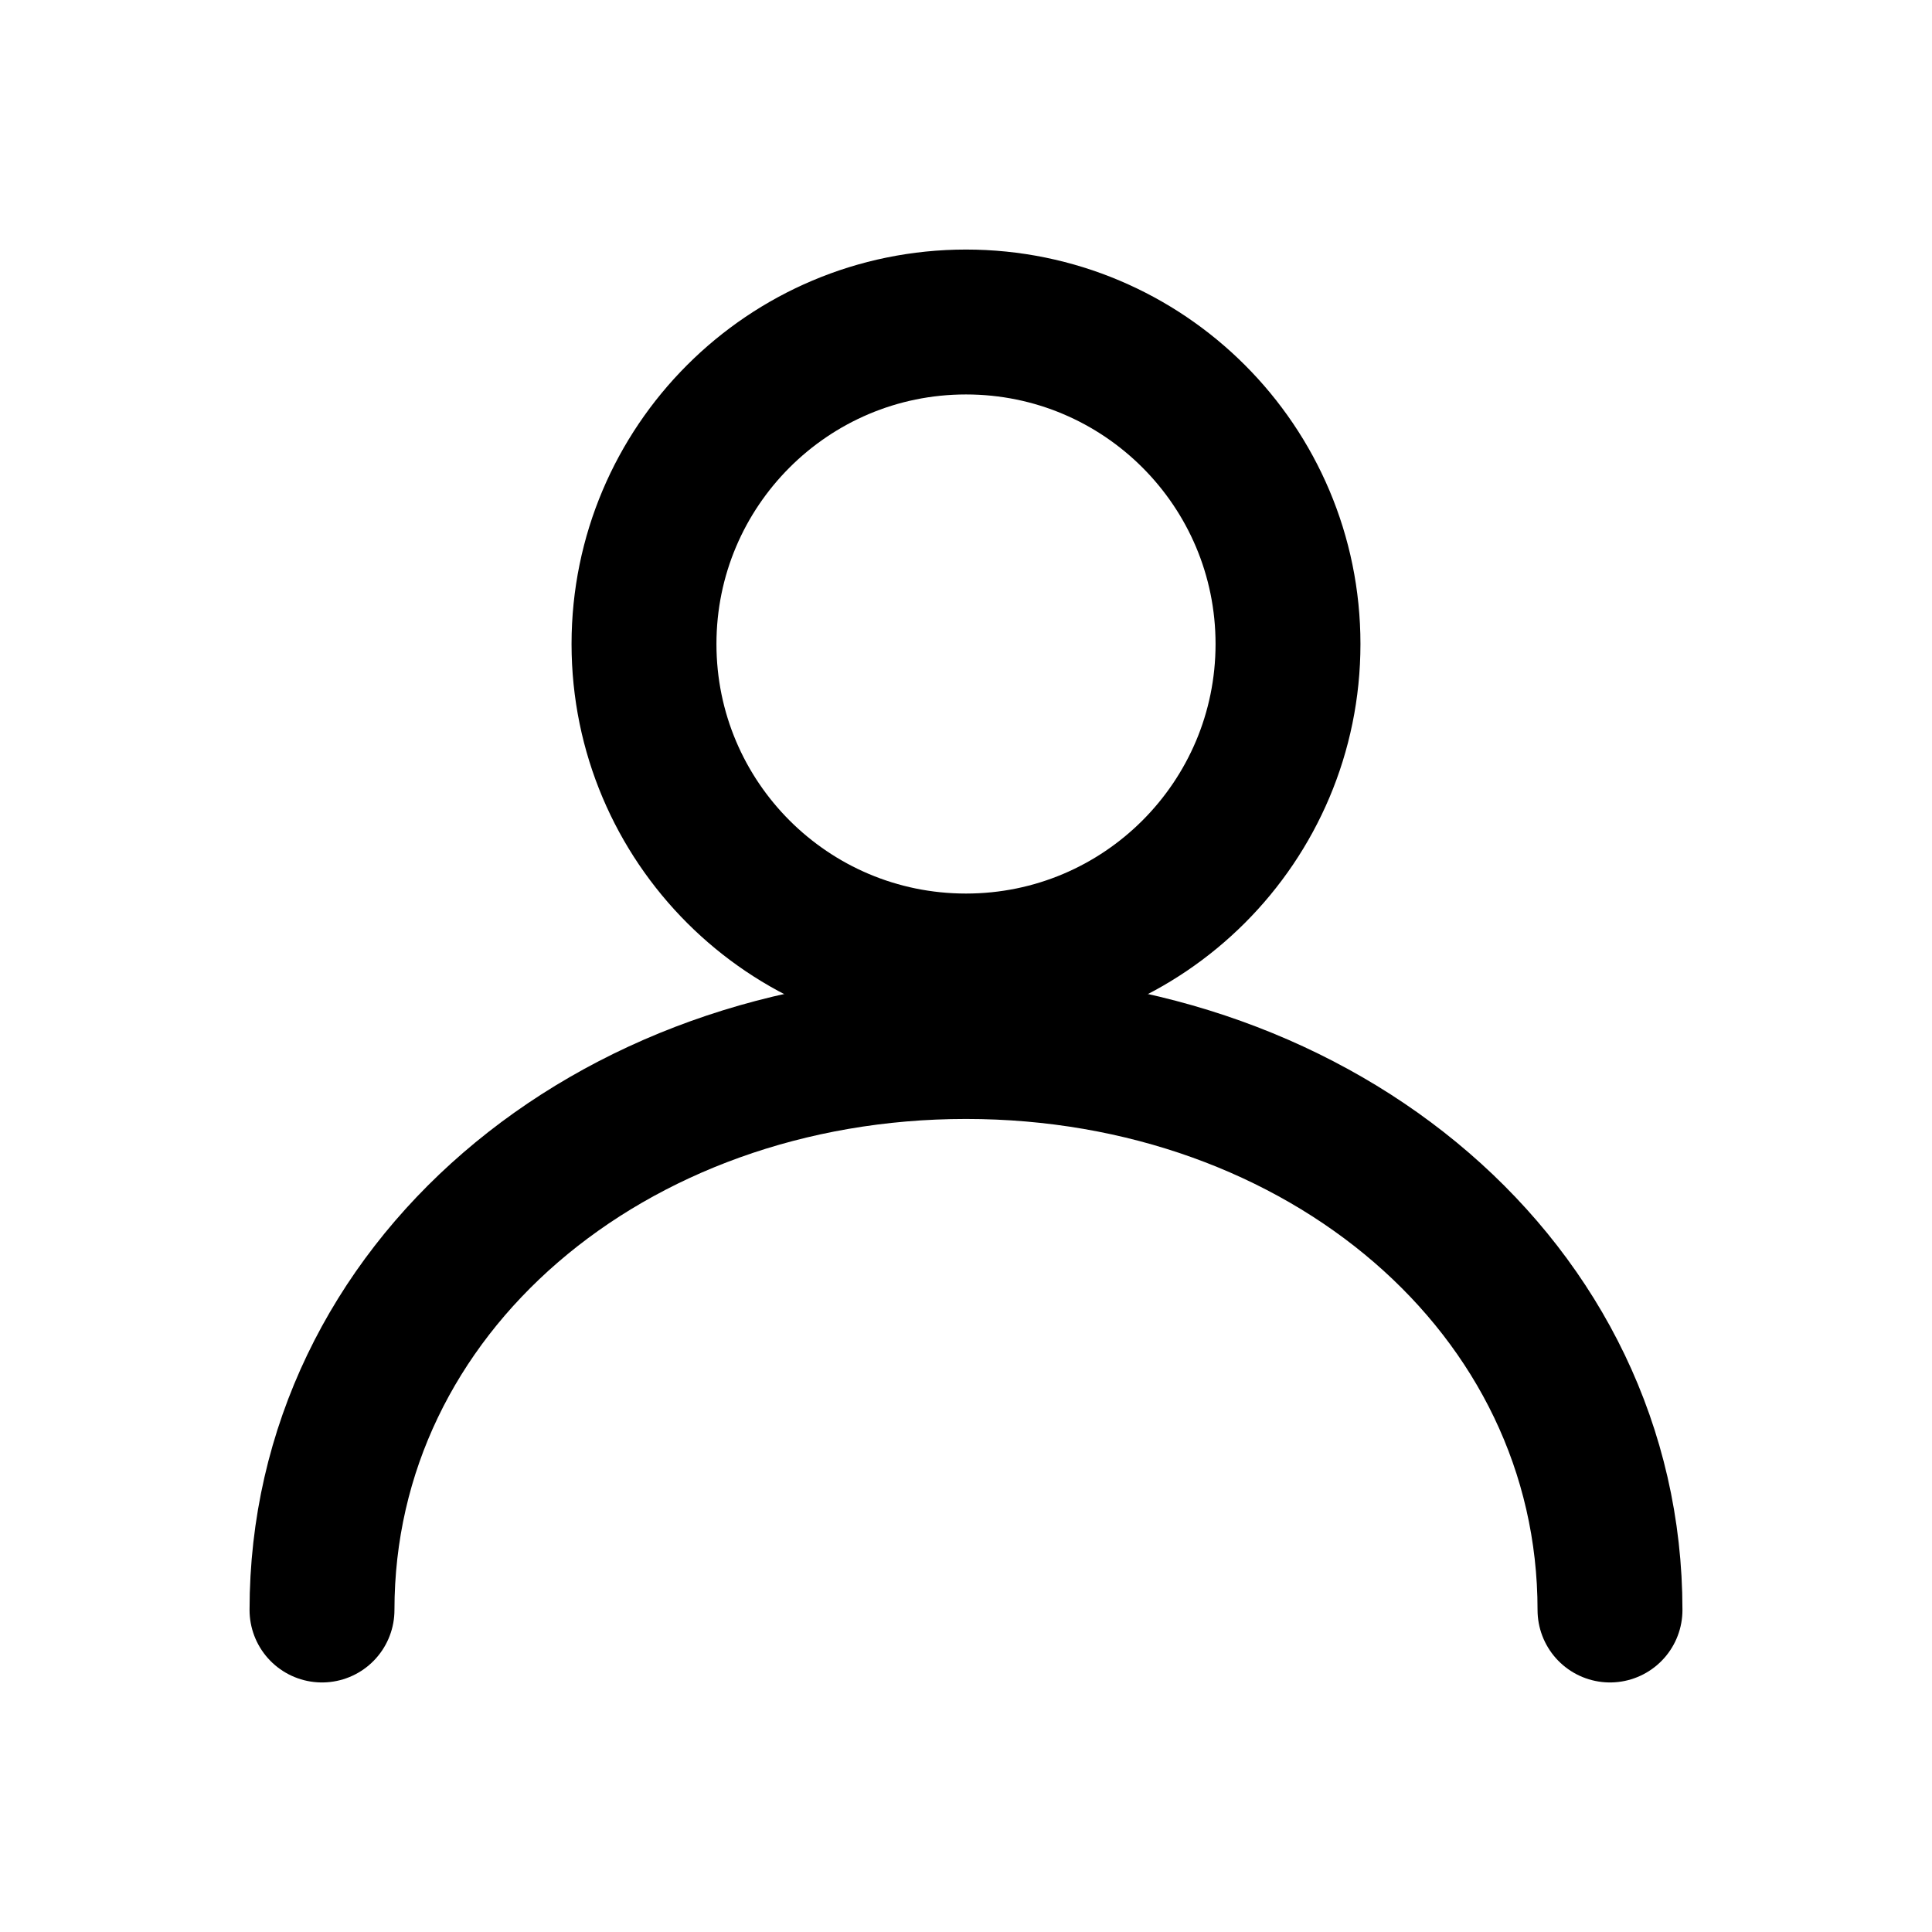
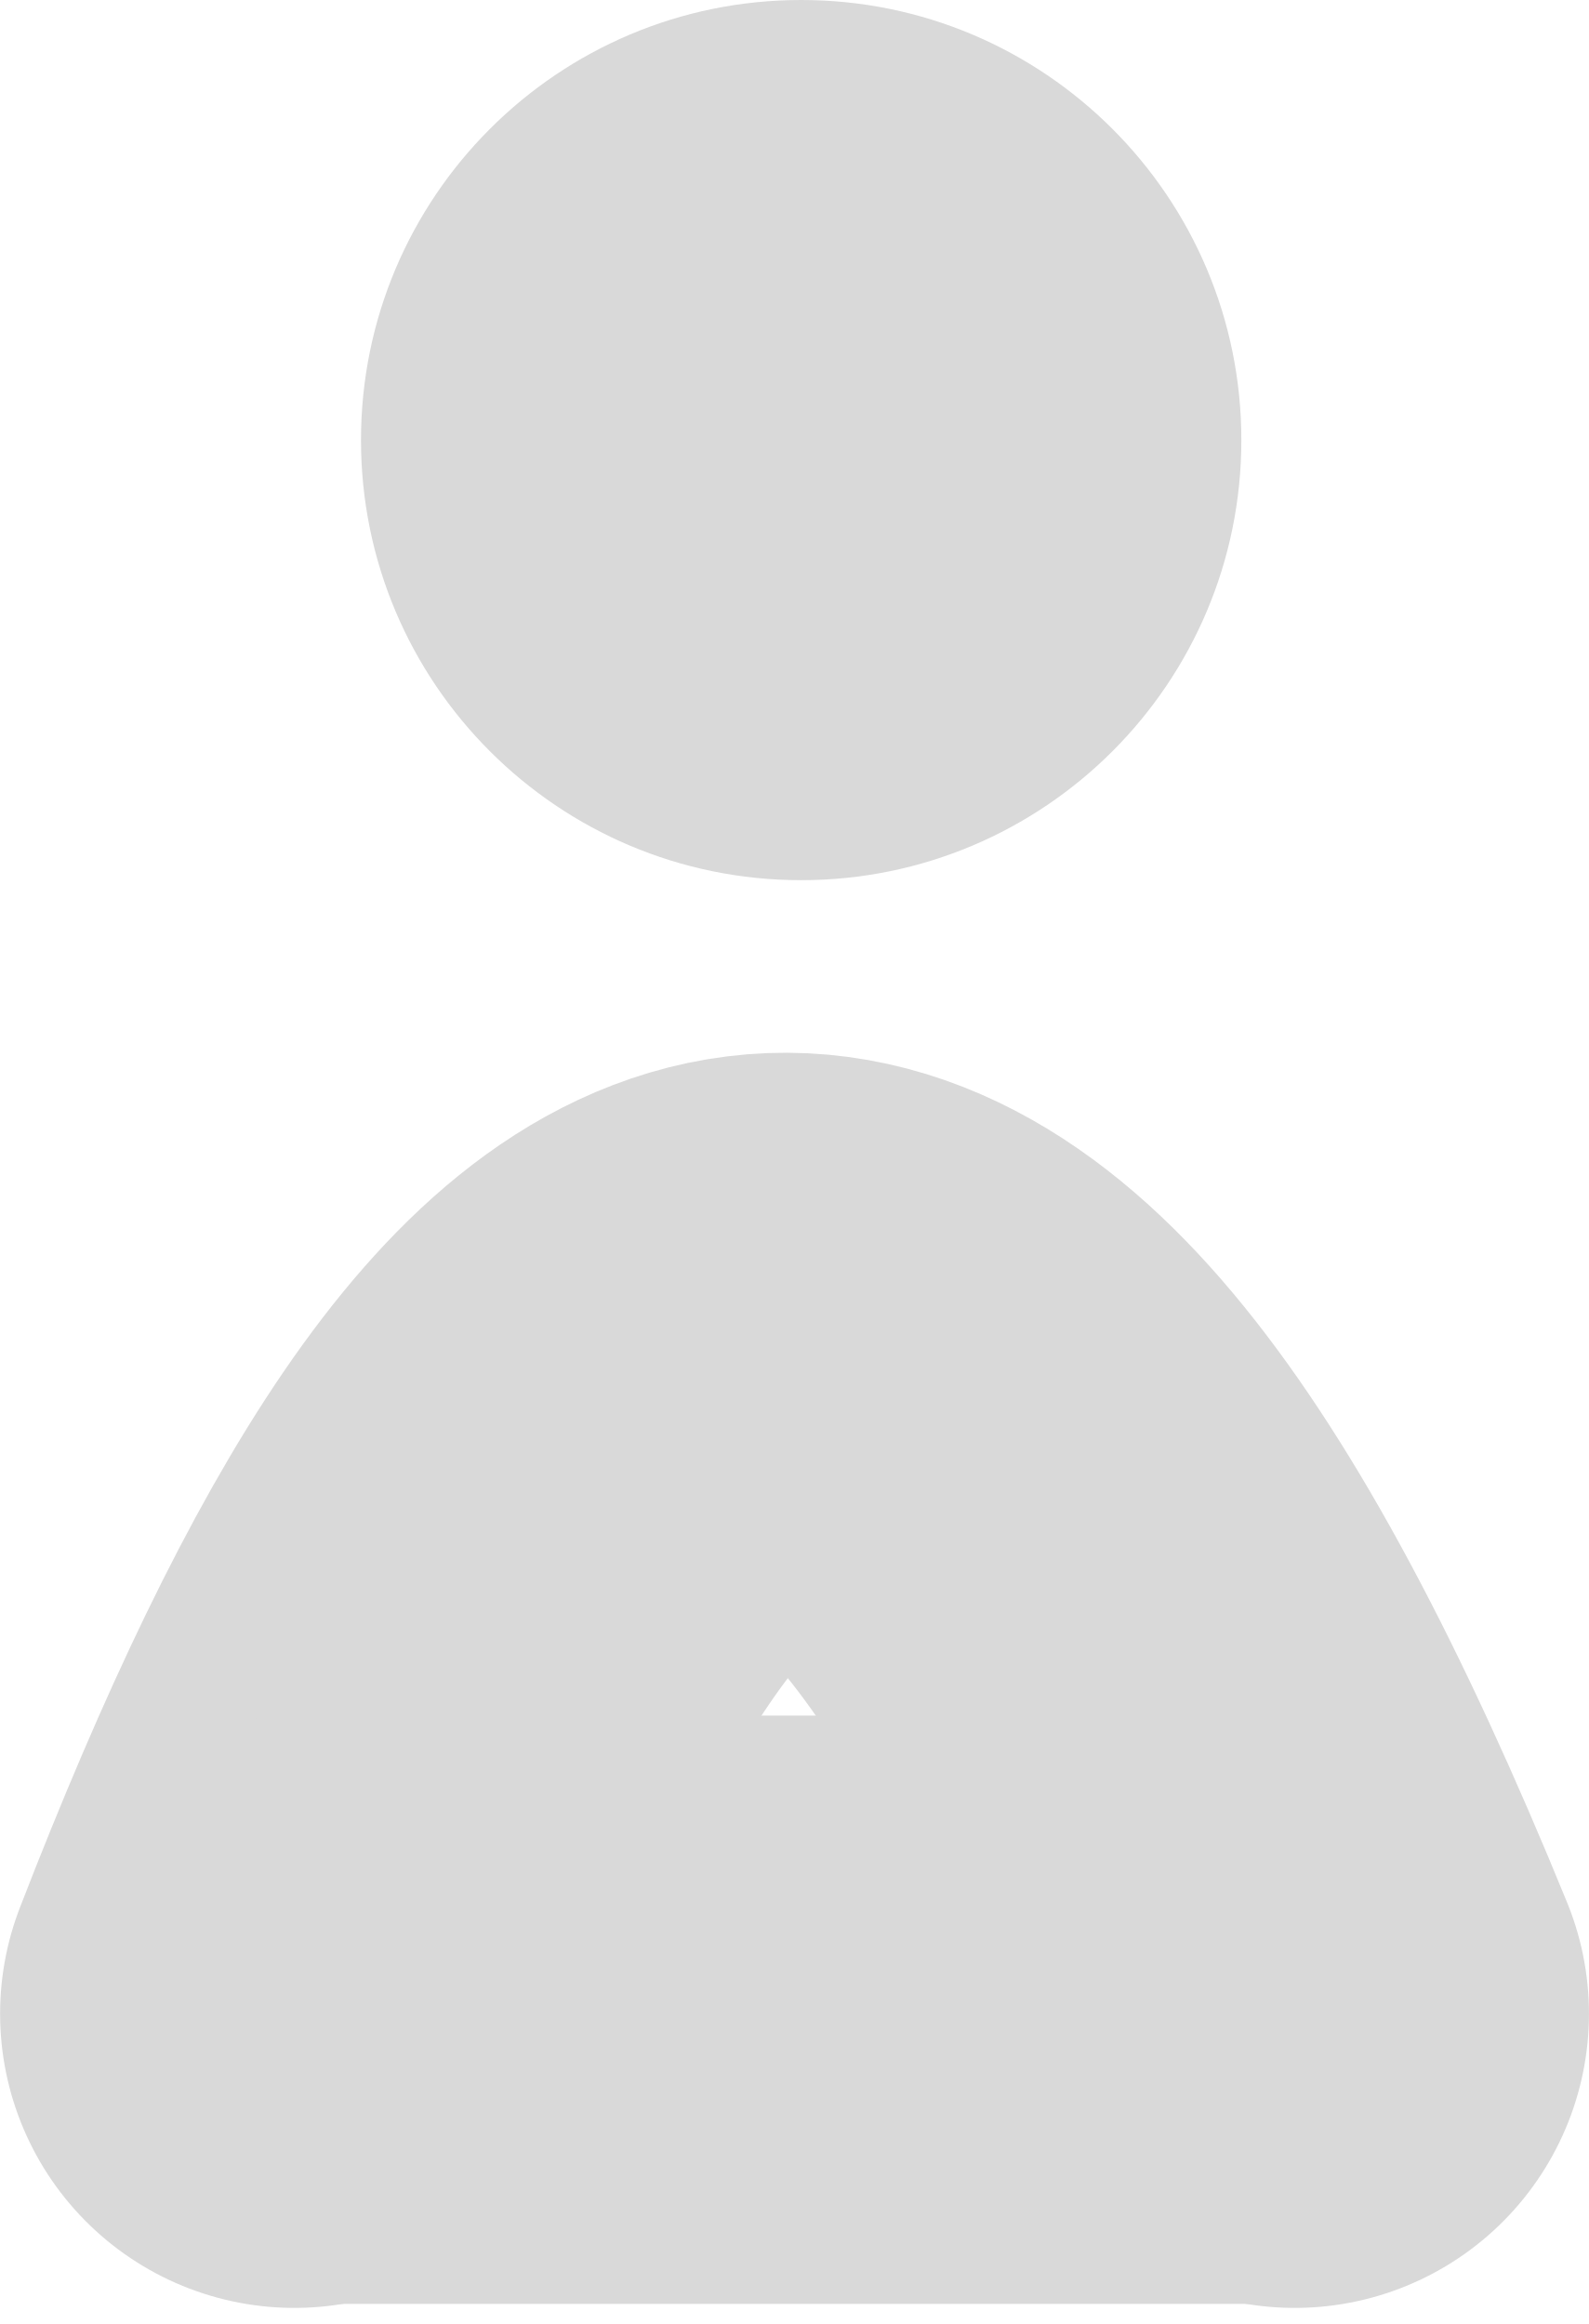
- <svg xmlns="http://www.w3.org/2000/svg" viewBox="0 0 24 24" fill="none" stroke="currentColor" stroke-width="1.8" stroke-linecap="round" stroke-linejoin="round">
-   <circle cx="12" cy="8" r="4" />
-   <path d="M4 20c0-4 3.58-7 8-7s8 3 8 7" />
+ <svg xmlns="http://www.w3.org/2000/svg" width="54" height="79" viewBox="0 0 54 79" fill="none">
+   <circle cx="27.229" cy="14.96" r="14.96" fill="#D9D9D9" />
+   <path d="M10.003 68.453C20.614 41.035 30.576 35.551 44.003 68.453" stroke="#D9D9D9" stroke-width="20" stroke-linecap="round" />
+   <path d="M10.111 68.316L43.895 68.316" stroke="#D9D9D9" stroke-width="20" stroke-linecap="round" />
</svg>
